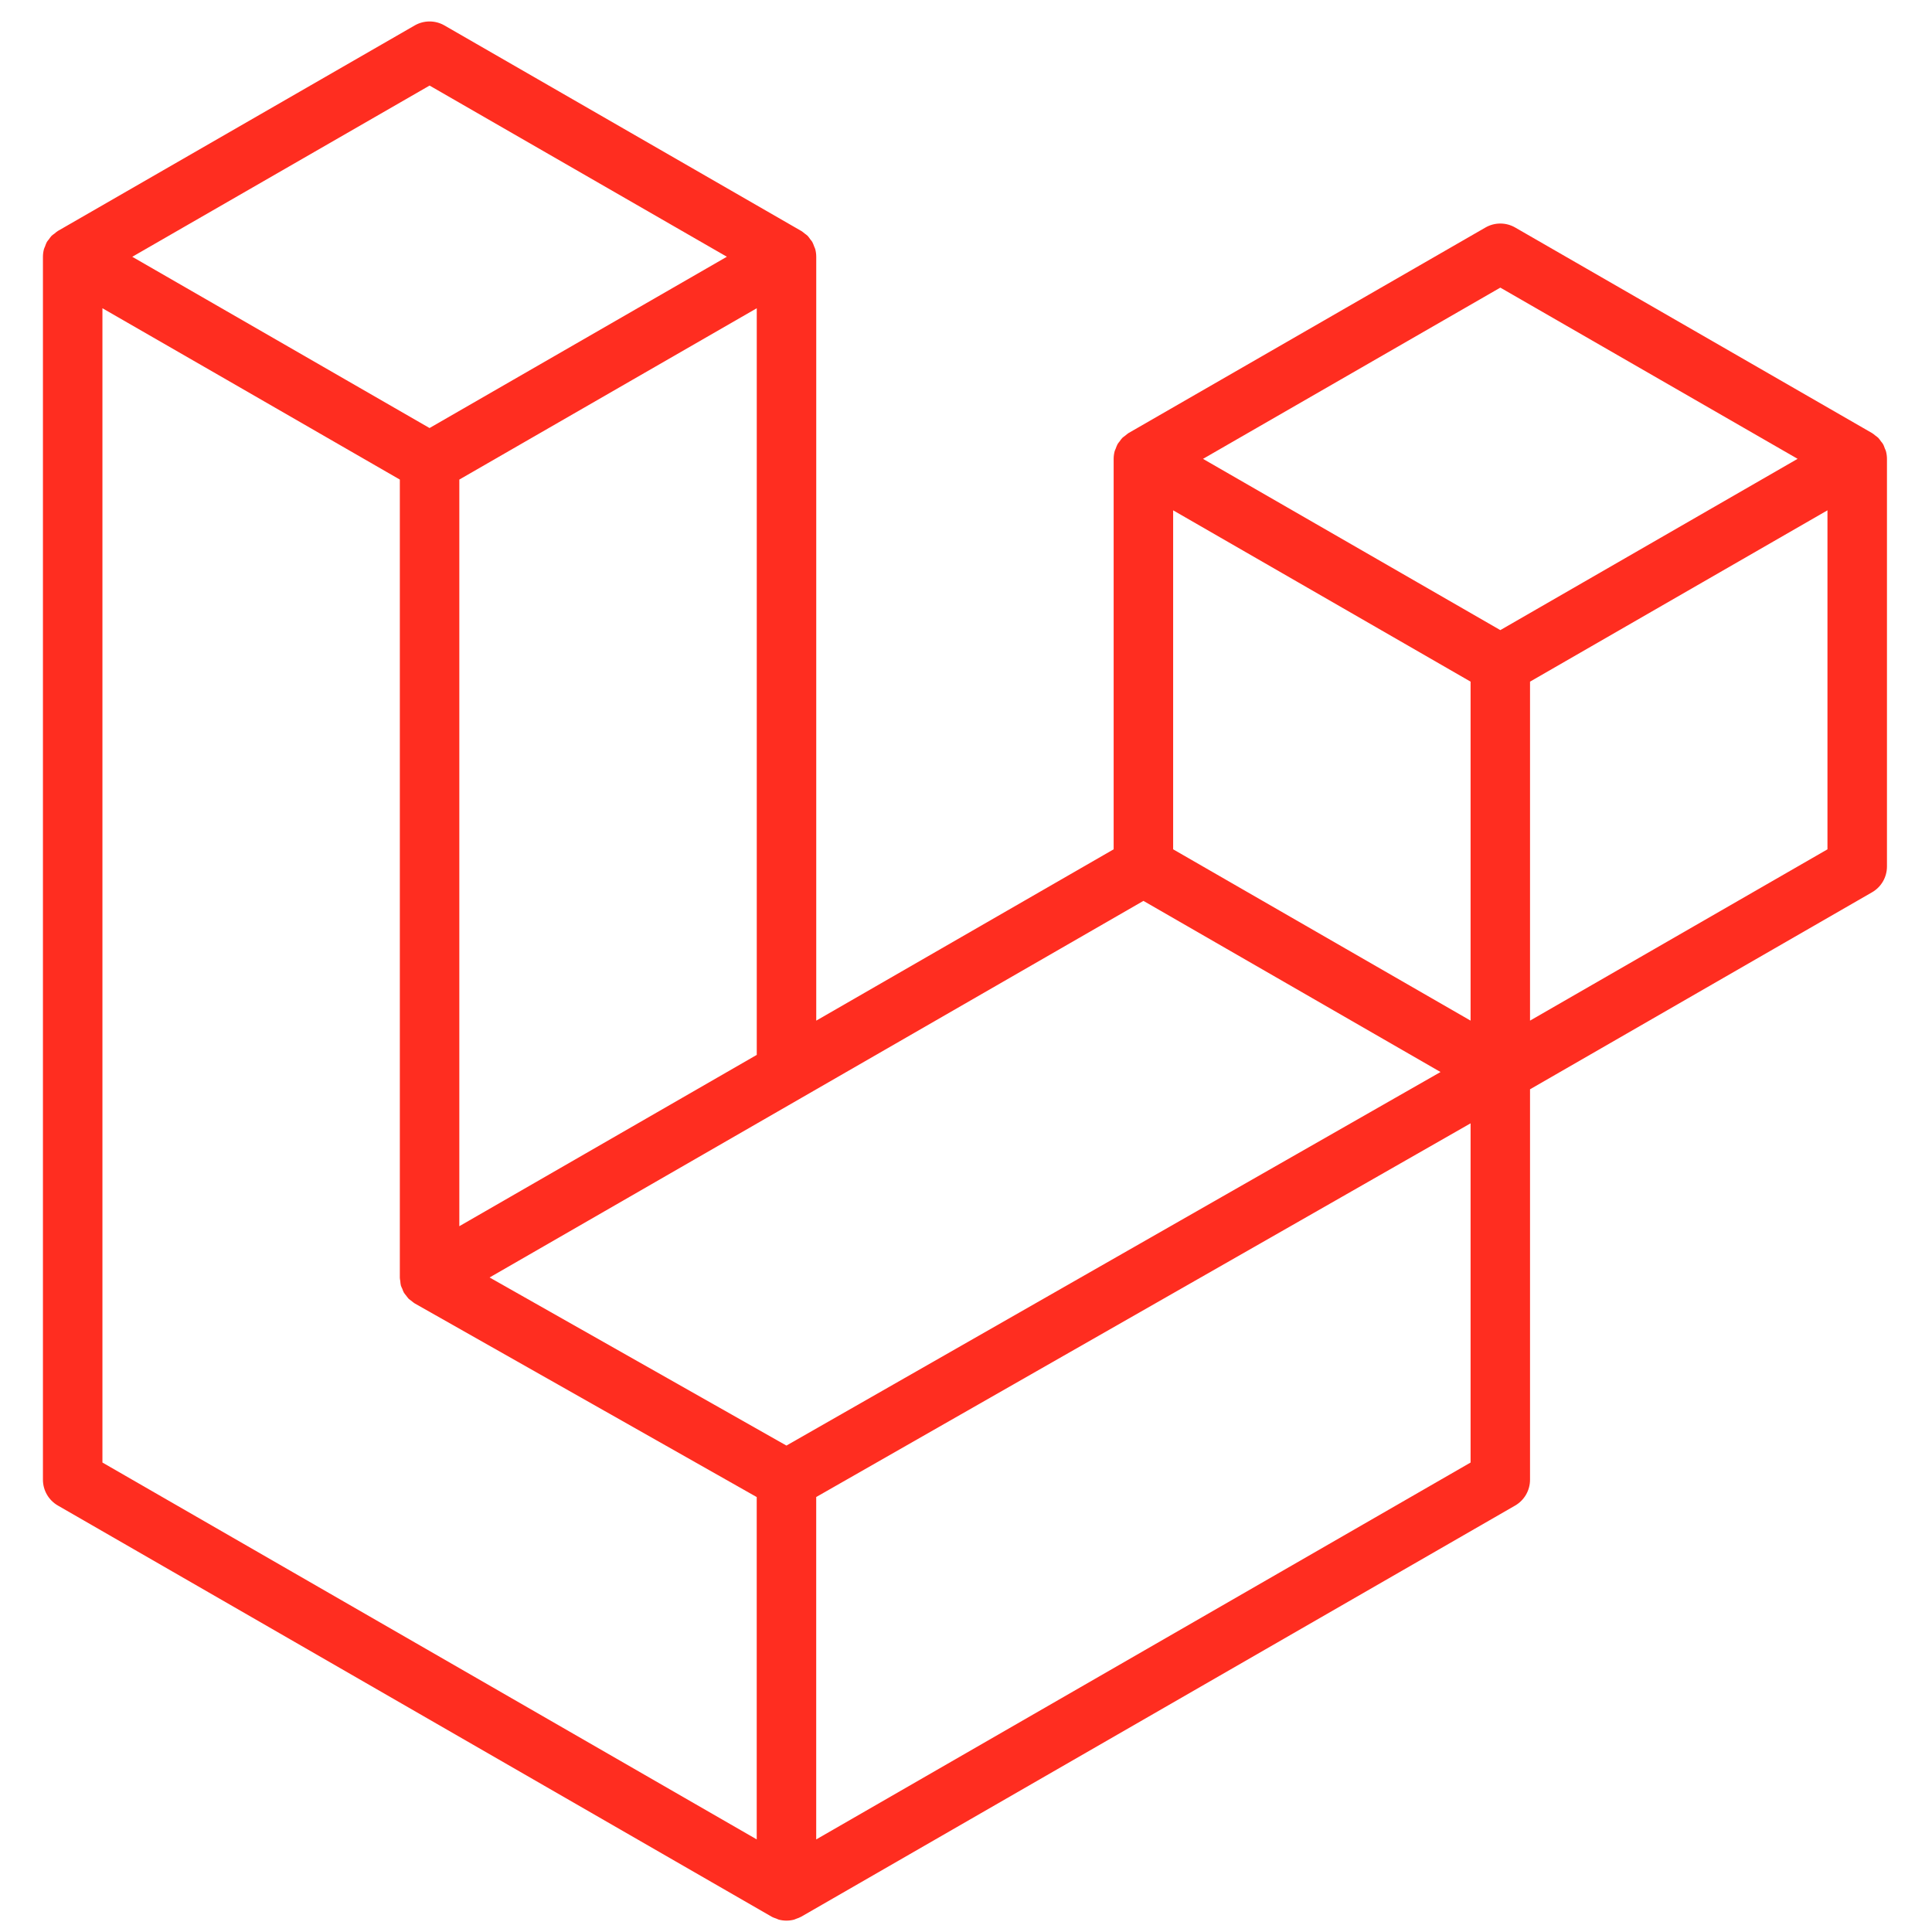
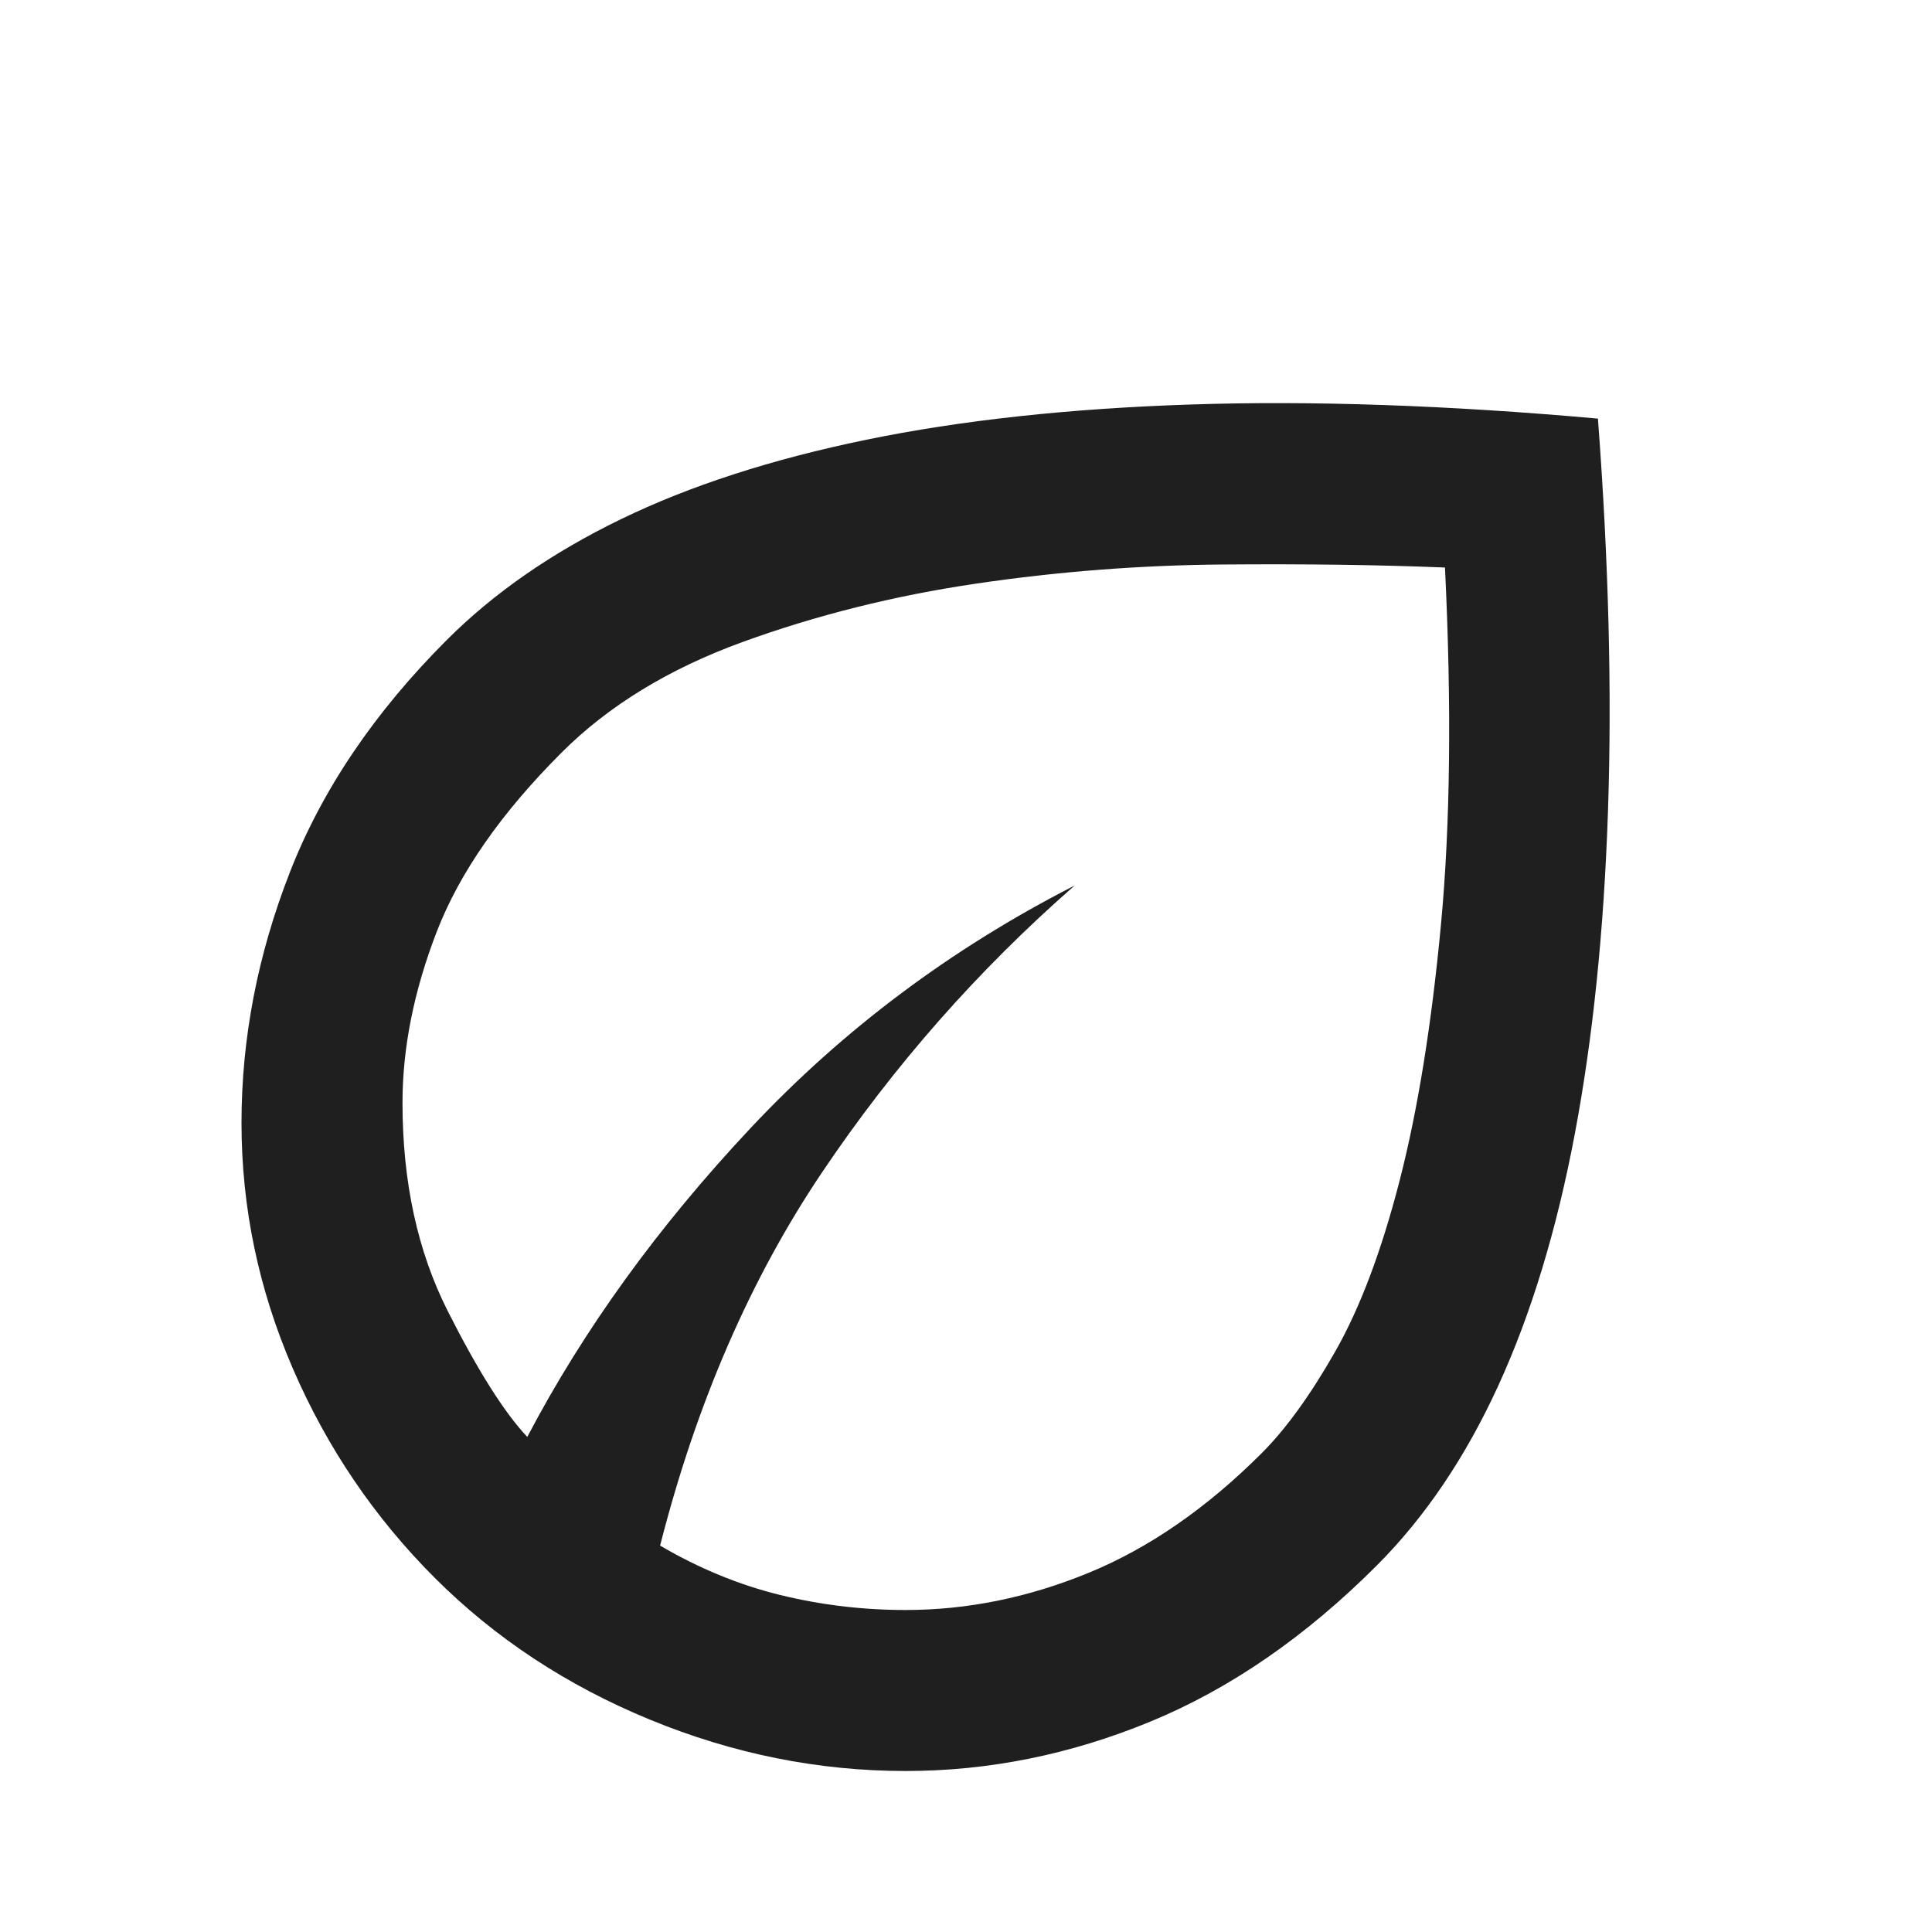
- <svg xmlns="http://www.w3.org/2000/svg" width="166" height="166" viewBox="0 0 166 166" fill="none">
-   <path fill-rule="evenodd" clip-rule="evenodd" d="M162.041 38.759C162.099 38.977 162.129 39.201 162.13 39.426V74.452C162.13 74.902 162.011 75.344 161.786 75.733C161.561 76.122 161.237 76.444 160.847 76.668L131.462 93.594V127.141C131.462 128.054 130.977 128.897 130.186 129.357L68.847 164.683C68.707 164.763 68.554 164.814 68.401 164.868C68.343 164.887 68.289 164.922 68.228 164.938C67.8 165.051 67.349 165.051 66.92 164.938C66.85 164.919 66.786 164.881 66.719 164.855C66.579 164.804 66.432 164.76 66.298 164.683L4.972 129.357C4.583 129.133 4.259 128.81 4.034 128.421C3.808 128.032 3.69 127.591 3.689 127.141L3.689 22.063C3.689 21.834 3.721 21.61 3.779 21.393C3.798 21.32 3.843 21.253 3.868 21.179C3.916 21.045 3.961 20.908 4.031 20.783C4.079 20.7 4.149 20.633 4.206 20.557C4.28 20.454 4.347 20.349 4.433 20.26C4.506 20.186 4.602 20.132 4.685 20.068C4.778 19.992 4.861 19.909 4.966 19.848L35.633 2.185C36.022 1.961 36.462 1.844 36.91 1.844C37.358 1.844 37.798 1.961 38.186 2.185L68.851 19.848H68.857C68.959 19.912 69.045 19.992 69.138 20.065C69.221 20.129 69.313 20.186 69.387 20.257C69.476 20.349 69.54 20.454 69.616 20.557C69.671 20.633 69.744 20.7 69.789 20.783C69.862 20.911 69.904 21.045 69.955 21.179C69.98 21.253 70.025 21.32 70.044 21.396C70.103 21.614 70.133 21.838 70.133 22.063V87.694L95.686 72.974V39.423C95.686 39.2 95.718 38.973 95.775 38.759C95.798 38.683 95.839 38.615 95.865 38.542C95.916 38.408 95.96 38.271 96.031 38.146C96.079 38.063 96.149 37.996 96.203 37.92C96.279 37.818 96.343 37.712 96.433 37.623C96.506 37.549 96.599 37.495 96.681 37.431C96.777 37.355 96.86 37.272 96.962 37.211L127.633 19.548C128.021 19.324 128.461 19.206 128.91 19.206C129.358 19.206 129.798 19.324 130.186 19.548L160.85 37.211C160.959 37.275 161.042 37.355 161.137 37.428C161.217 37.492 161.31 37.549 161.383 37.62C161.473 37.712 161.536 37.818 161.613 37.92C161.67 37.996 161.741 38.063 161.785 38.146C161.859 38.271 161.9 38.408 161.951 38.542C161.98 38.615 162.021 38.683 162.041 38.759ZM157.018 72.974V43.848L146.287 50.028L131.462 58.568V87.694L157.021 72.974H157.018ZM126.354 125.663V96.518L111.771 104.85L70.13 128.626V158.046L126.354 125.663ZM8.801 26.485V125.663L65.018 158.043V128.629L35.649 112L35.64 111.994L35.627 111.988C35.528 111.93 35.445 111.847 35.353 111.777C35.273 111.713 35.18 111.662 35.11 111.592L35.104 111.582C35.021 111.502 34.963 111.403 34.893 111.314C34.829 111.228 34.753 111.154 34.702 111.065L34.699 111.055C34.641 110.96 34.606 110.845 34.565 110.736C34.523 110.64 34.469 110.551 34.443 110.449C34.411 110.328 34.405 110.197 34.392 110.072C34.379 109.976 34.354 109.881 34.354 109.785V109.778V41.205L19.532 32.662L8.801 26.485ZM36.913 7.35L11.364 22.063L36.907 36.777L62.453 22.06L36.907 7.35H36.913ZM50.2 99.174L65.022 90.637V26.485L54.291 32.665L39.466 41.205V105.357L50.2 99.174ZM128.91 24.713L103.363 39.426L128.91 54.14L154.453 39.423L128.91 24.713ZM126.354 58.568L111.529 50.028L100.798 43.848V72.974L115.619 81.511L126.354 87.694V58.568ZM67.571 124.205L105.042 102.803L123.772 92.109L98.245 77.405L68.854 94.334L42.066 109.762L67.571 124.205Z" fill="#FF2D20" />
+ <svg xmlns="http://www.w3.org/2000/svg" height="24px" viewBox="0 -960 960 960" width="24px" fill="#1f1f1f">
+   <path d="M216-176q-45-45-70.5-104T120-402q0-63 24-124.5T222-642q35-35 86.5-60t122-39.5Q501-756 591.5-759t202.5 7q8 106 5 195t-16.5 160.5q-13.5 71.5-38 125T684-182q-53 53-112.5 77.5T450-80q-65 0-127-25.5T216-176Zm112-16q29 17 59.5 24.5T450-160q46 0 91-18.5t86-59.5q18-18 36.5-50.5t32-85Q709-426 716-500.5t2-177.5q-49-2-110.5-1.5T485-670q-61 9-116 29t-90 55q-45 45-62 89t-17 85q0 59 22.5 103.5T262-246q42-80 111-153.5T534-520q-72 63-125.5 142.5T328-192Zm0 0Zm0 0Z" />
</svg>
